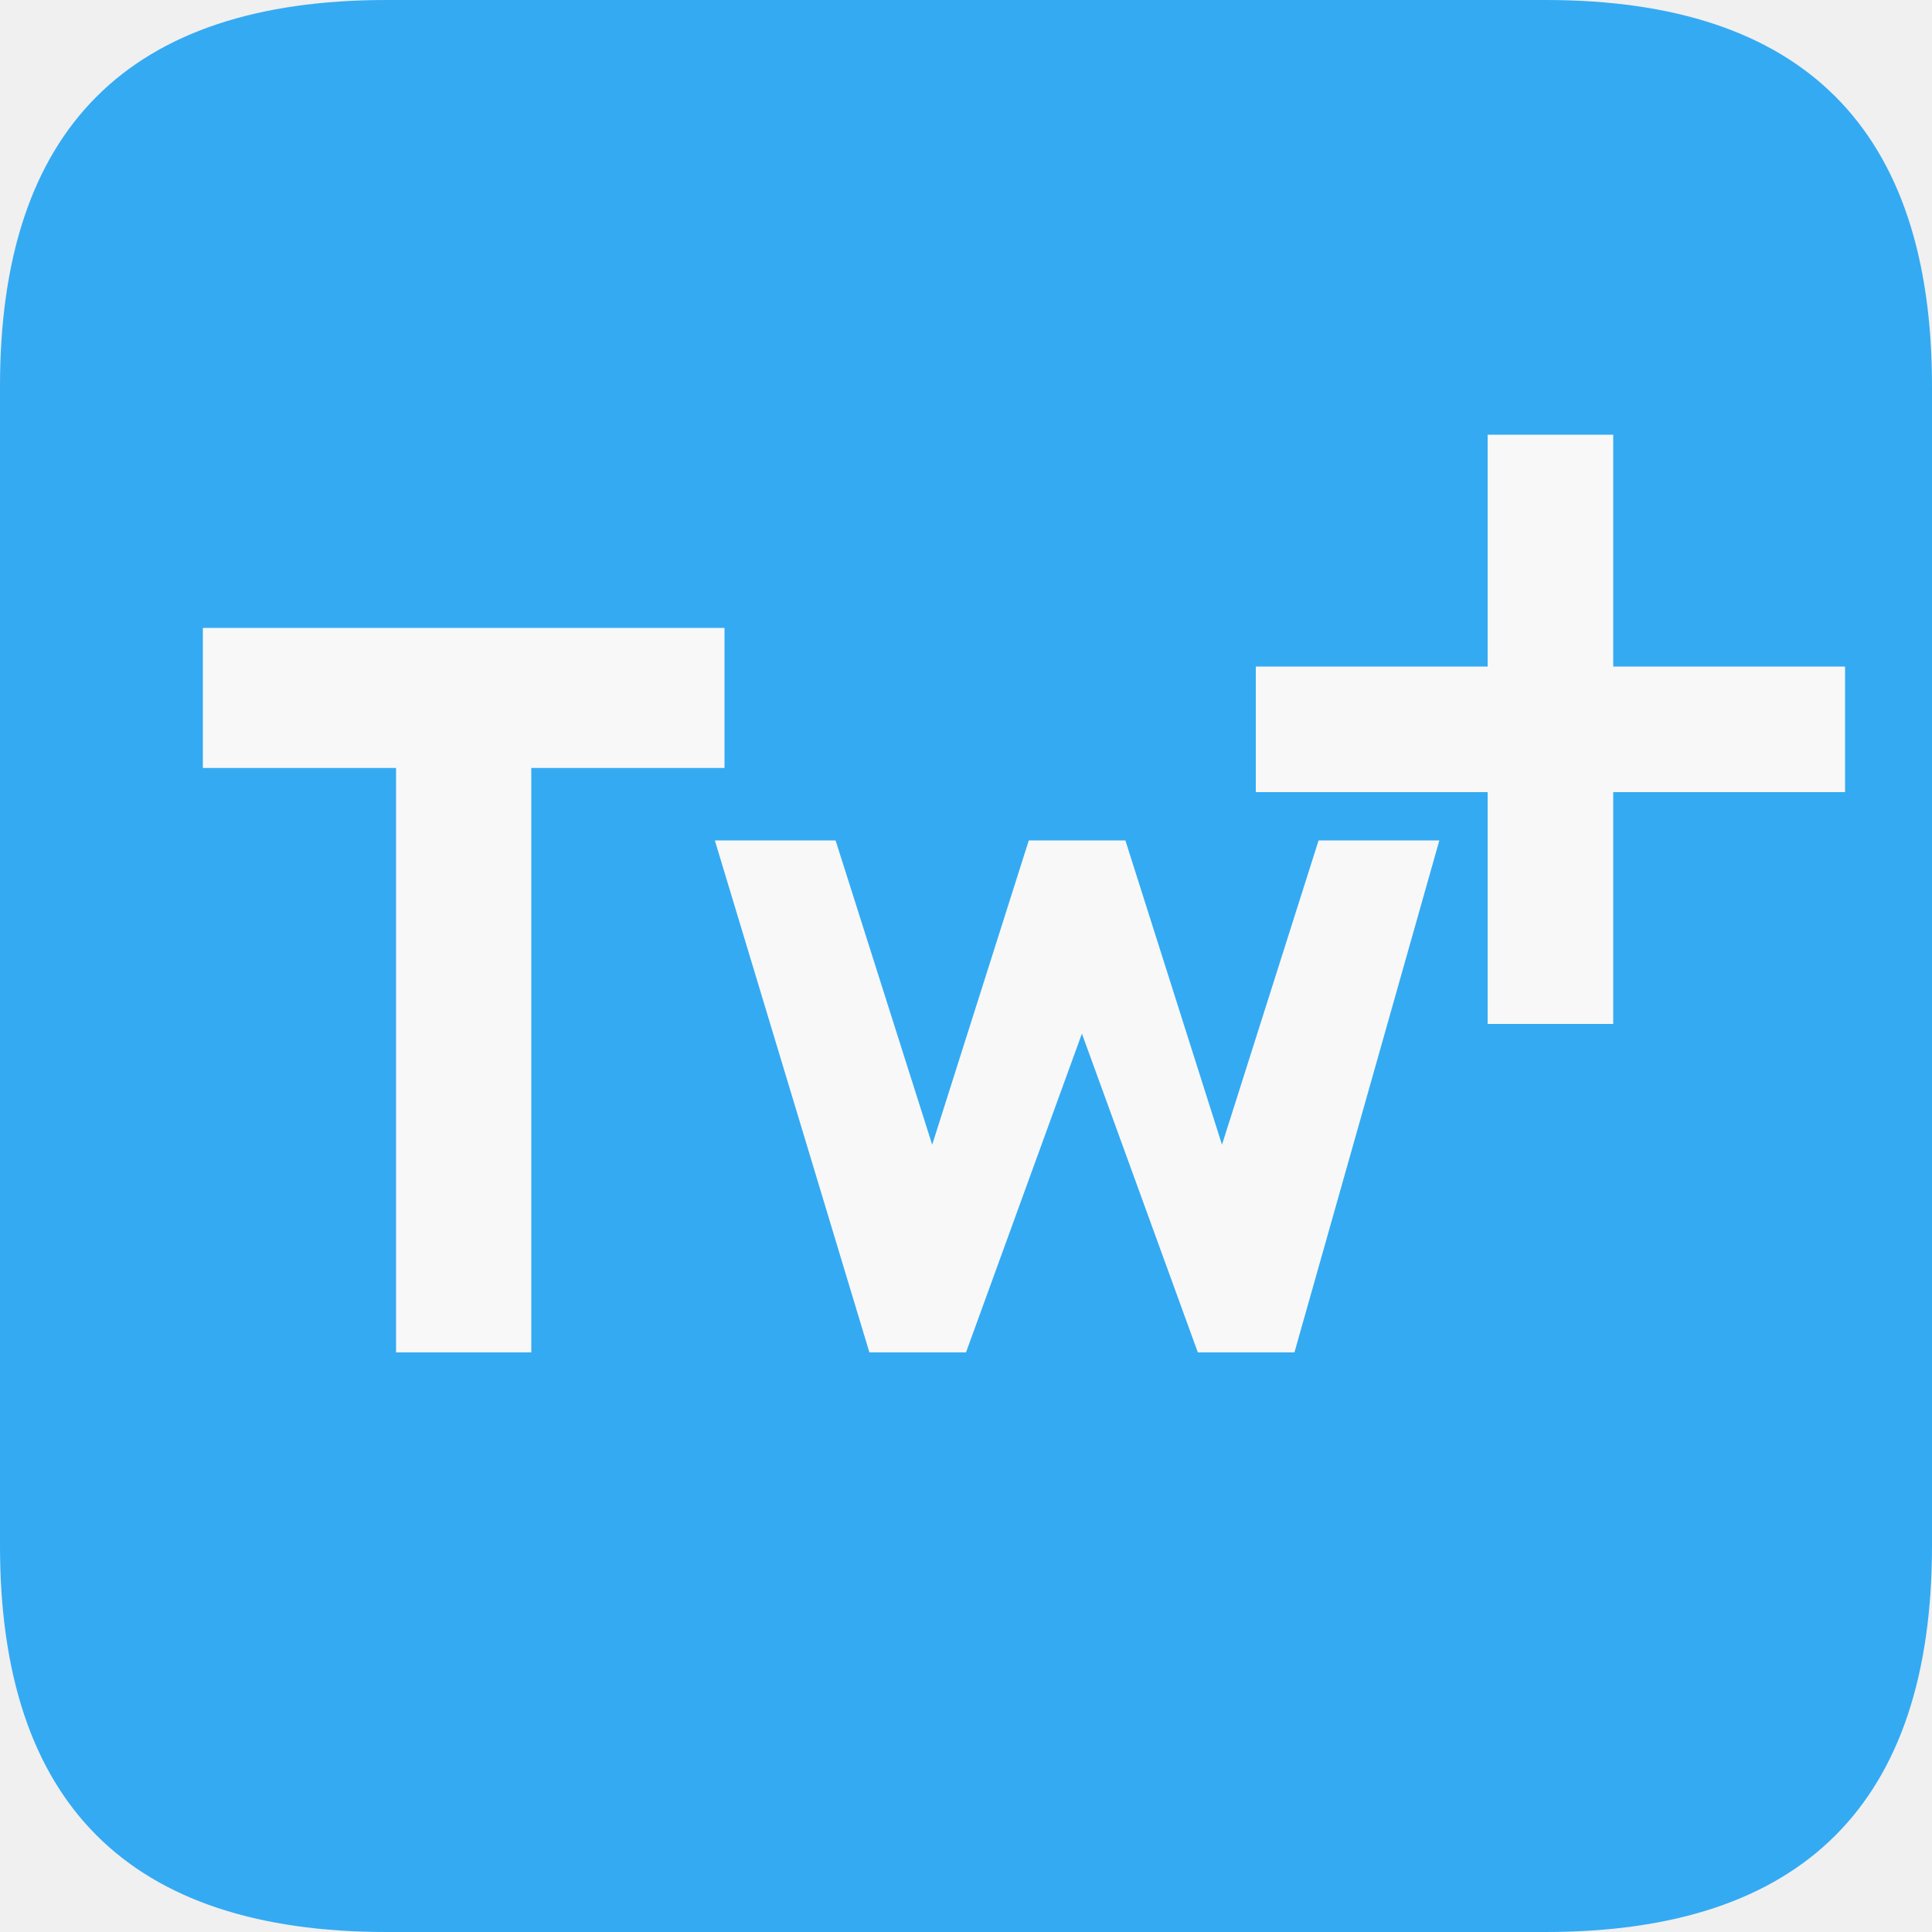
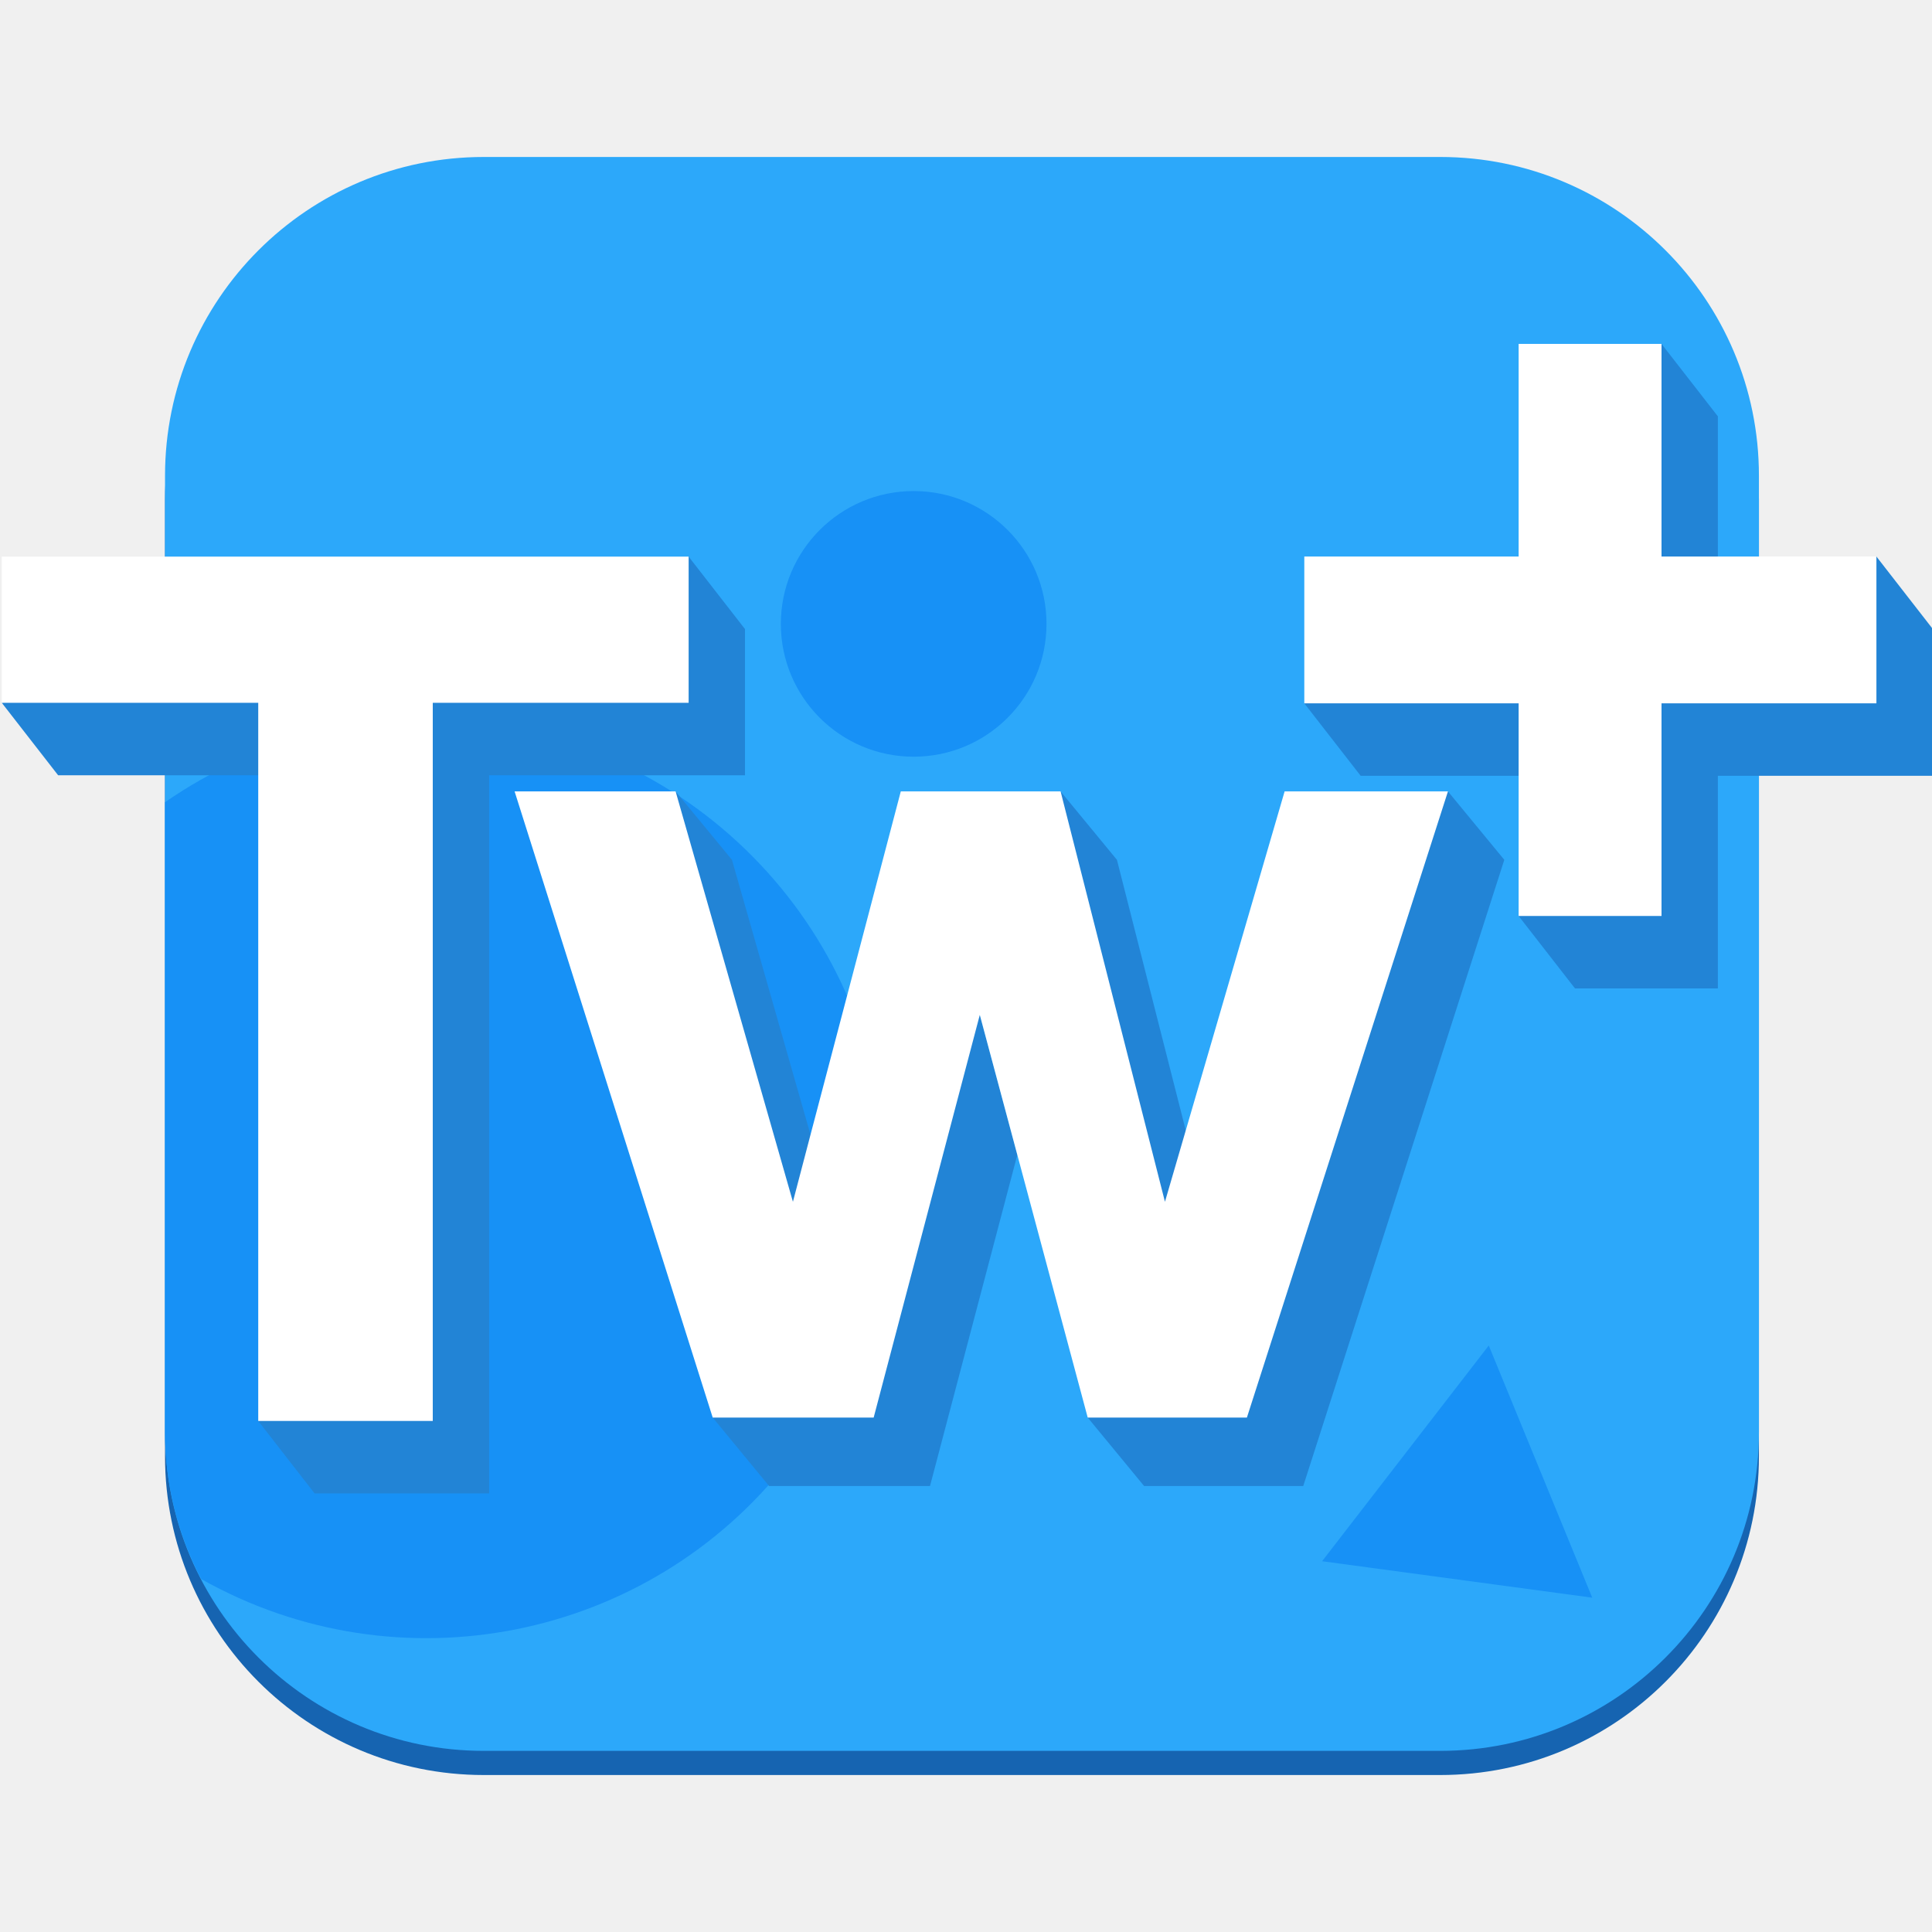
- <svg xmlns="http://www.w3.org/2000/svg" viewBox="0 0 20 20">
-   <path d="m0 4v12q0 4 4 4h12q4 0 4-4V4q0-4-4-4H4Q0 0 0 4z" fill="#34aaf3" />
-   <path d="m13 8.2h2.4v2.4h1.3V8.2h2.4V6.9h-2.4V4.5h-1.3v2.4H13zm-5.6.5L9 14h1l1.2-3.3 1.2 3.3h1l1.5-5.3h-1.25l-1 3.15-1-3.15h-1l-1 3.15-1-3.15H7.4M2.1 6.5v1.45h2V14h1.4V7.95h2V6.5H2.1" fill="#f8f8f8" />
+ <svg xmlns="http://www.w3.org/2000/svg" id="Layer_1" data-name="Layer 1" viewBox="0 0 480 480">
+   <defs>
+     <style>.cls-1{fill:#0056aa;opacity:0.91;}.cls-2{fill:#2ca8fa;}.cls-3{fill:#1791f6;}.cls-4{fill:#2284d6;}.cls-5{fill:#fff;}</style>
+   </defs>
+   <rect class="cls-1" x="41" y="45" width="396" height="396" rx="79.2" />
+   <rect class="cls-2" x="41" y="39" width="396" height="396" rx="79.2" />
+   <circle class="cls-3" cx="227" cy="155" r="33" />
+   <path class="cls-3" d="M50,392.31a114,114,0,1,0-9-193V355.8A78.49,78.49,0,0,0,50,392.31Z" />
+   <polygon class="cls-3" points="369.88 334.29 328.47 387.88 395.59 396.94 369.88 334.29" />
+   <polygon class="cls-4" points="80 157 64.16 192.61 14.44 192.61 0.44 174.61 80 157" />
+   <polygon class="cls-4" points="466.19 138.27 480.19 156.27 480.19 192.74 426.8 192.74 426.8 245.57 391.3 245.57 377.3 227.57 412.8 174.74 466.19 138.27" />
+   <polygon class="cls-4" points="171.09 138.29 185.09 156.29 185.09 192.61 121.52 192.61 121.52 371.03 78.16 371.03 64.16 353.03 107.52 174.61 171.09 138.29" />
+   <polygon class="cls-4" points="243.43 252.14 252.75 286.92 231.06 369.19 191.07 369.19 190.21 368.14 177.07 352.19 243.43 252.14" />
+   <polygon class="cls-4" points="201.37 281.92 198 329 167.85 196.62 181.85 213.62 201.37 281.92" />
+   <polygon class="cls-4" points="294.6 280.85 289 330 263.5 196.62 277.5 213.62 294.6 280.85" />
+   <polygon class="cls-4" points="359.74 196.62 373.74 213.62 323.79 369.19 284.24 369.19 270.24 352.19 359.74 196.62" />
+   <polygon class="cls-4" points="394 162 377.3 192.74 338.05 192.74 324.05 174.74 394 162" />
+   <polygon class="cls-4" points="426.8 103.44 426.8 138.27 400 157 412.8 85.44 426.8 103.44" />
+   <polygon class="cls-5" points="466.19 138.27 466.19 174.74 412.8 174.74 412.8 227.57 377.3 227.57 377.3 174.74 324.05 174.74 324.05 138.27 377.3 138.27 377.3 85.44 412.8 85.44 412.8 138.27 466.19 138.27" />
+   <polygon class="cls-5" points="359.74 196.62 309.79 352.19 270.24 352.19 252.75 286.92 243.43 252.14 217.06 352.19 177.07 352.19 127.85 196.62 167.85 196.62 197 298.58 201.37 281.92 210.7 246.45 223.8 196.62 263.5 196.62 289.43 298.58 294.6 280.85 319.16 196.62 359.74 196.62" />
+   <polygon class="cls-5" points="171.09 138.29 171.09 174.61 107.52 174.61 107.52 353.03 64.16 353.03 64.16 174.61 0.44 174.61 0.44 138.29 171.09 138.29" />
</svg>
